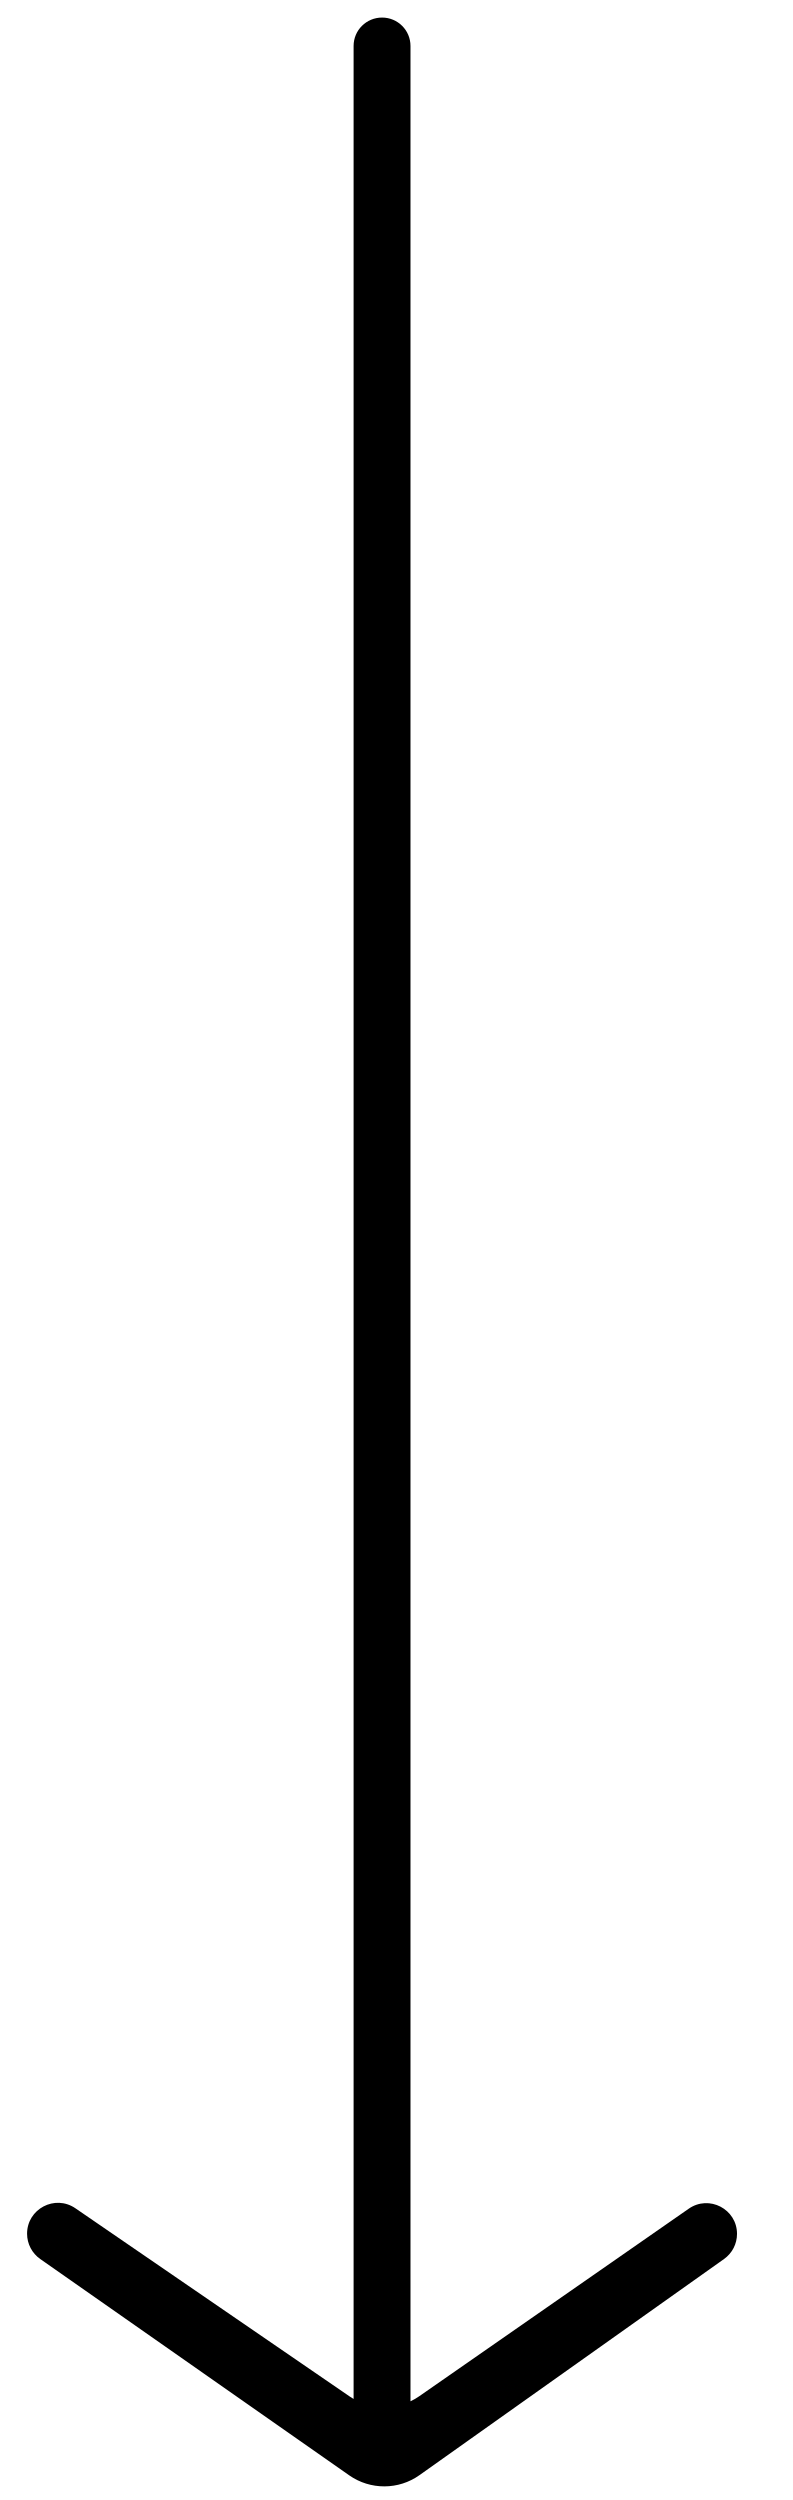
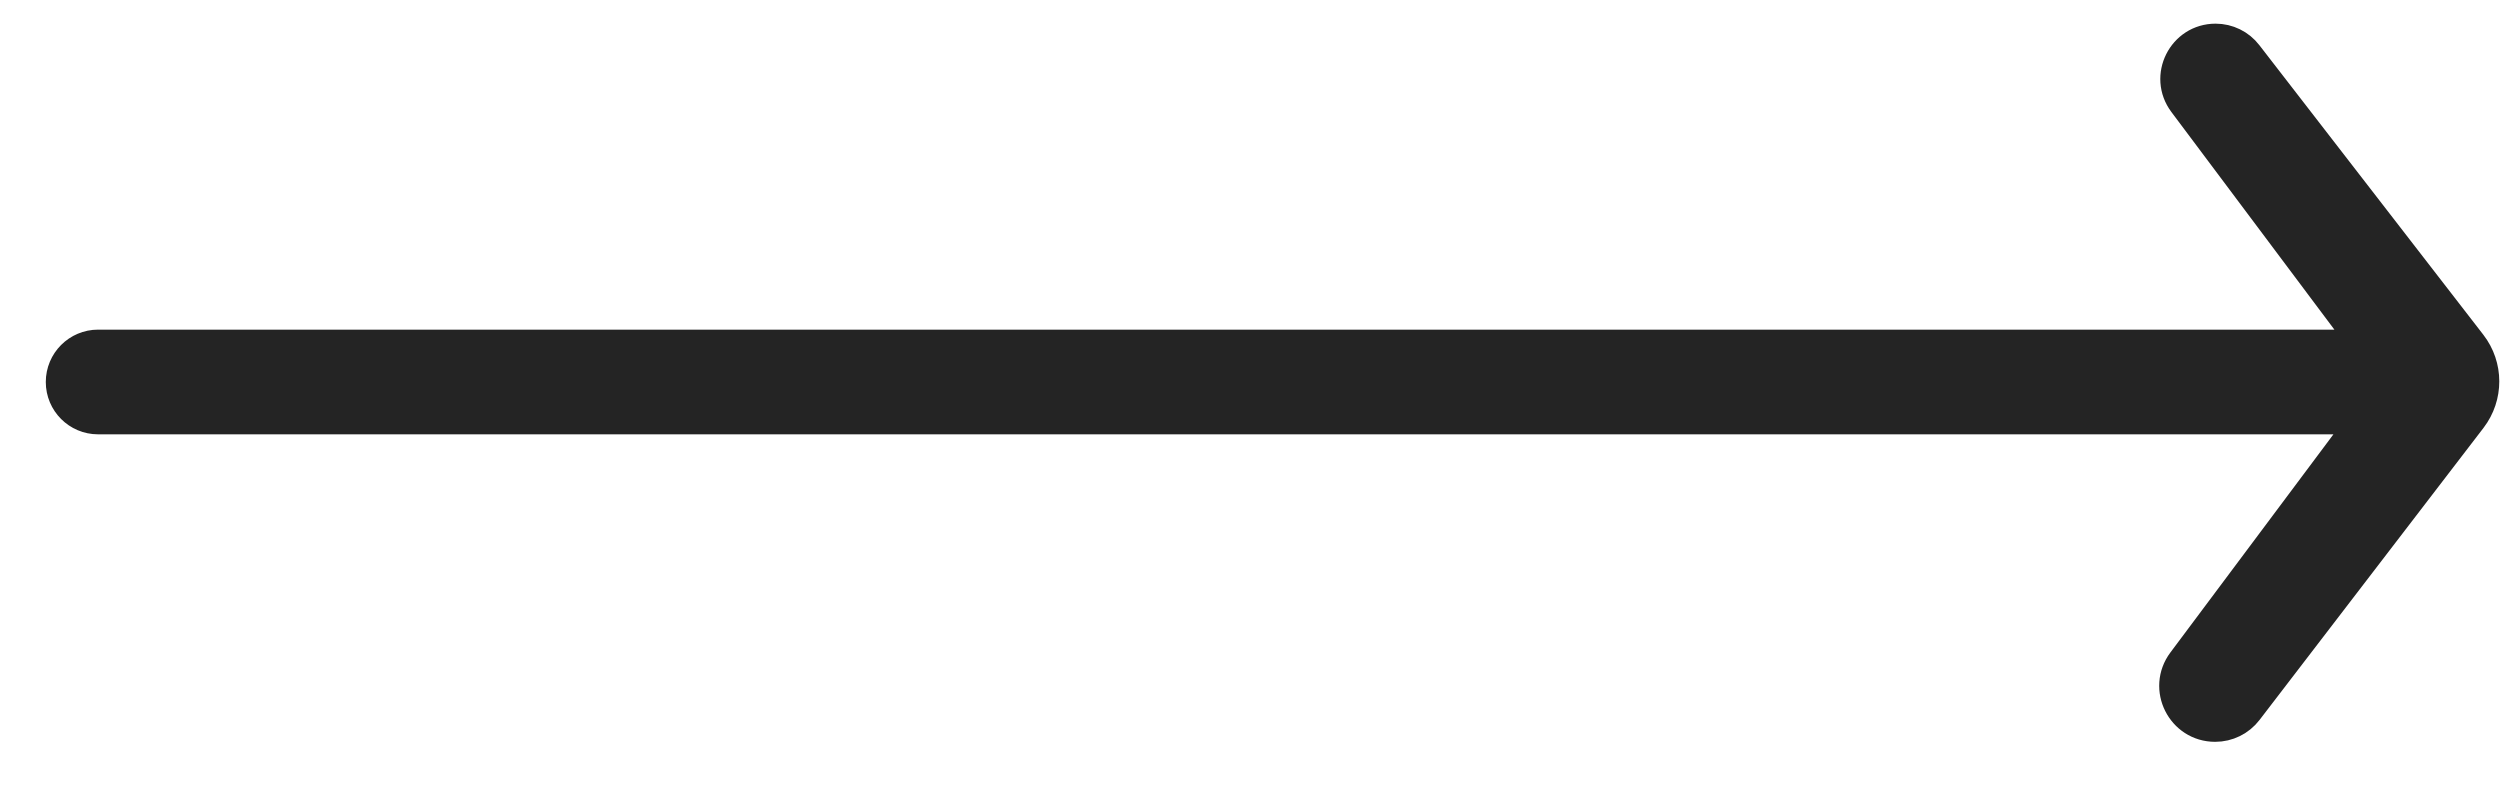
- <svg xmlns="http://www.w3.org/2000/svg" width="13" height="41" viewBox="0 0 13 41" fill="none">
-   <path d="M6.732 39.575C6.732 39.832 6.523 40.041 6.266 40.041C6.008 40.041 5.799 39.832 5.799 39.575L5.799 0.754C5.799 0.496 6.008 0.288 6.266 0.288C6.523 0.288 6.732 0.496 6.732 0.754L6.732 39.575ZM12.087 36.636C12.087 36.8 12.008 36.953 11.874 37.048L6.88 40.592C6.536 40.837 6.074 40.838 5.728 40.596L0.66 37.048C0.525 36.953 0.444 36.799 0.444 36.633C0.444 36.226 0.901 35.985 1.237 36.216L5.736 39.303C6.079 39.539 6.531 39.537 6.873 39.3L11.295 36.223C11.629 35.99 12.087 36.229 12.087 36.636Z" fill="black" />
+ <svg xmlns="http://www.w3.org/2000/svg" width="41" height="13" viewBox="0 0 41 13" fill="none">
+   <path d="M39.037 5.656C39.373 5.656 39.645 5.929 39.645 6.265C39.645 6.601 39.373 6.873 39.037 6.873H1.609C1.273 6.873 1.001 6.601 1.001 6.265C1.001 5.929 1.273 5.656 1.609 5.656H39.037ZM36.336 0.638C36.539 0.638 36.731 0.732 36.855 0.893L40.529 5.643C40.807 6.002 40.808 6.503 40.532 6.864L36.858 11.655C36.732 11.82 36.536 11.916 36.329 11.916C35.78 11.916 35.466 11.29 35.795 10.85L38.783 6.852C39.048 6.496 39.048 6.009 38.782 5.654L35.811 1.687C35.487 1.255 35.796 0.638 36.336 0.638Z" fill="#242424" stroke="#242424" stroke-width="0.5" />
</svg>
